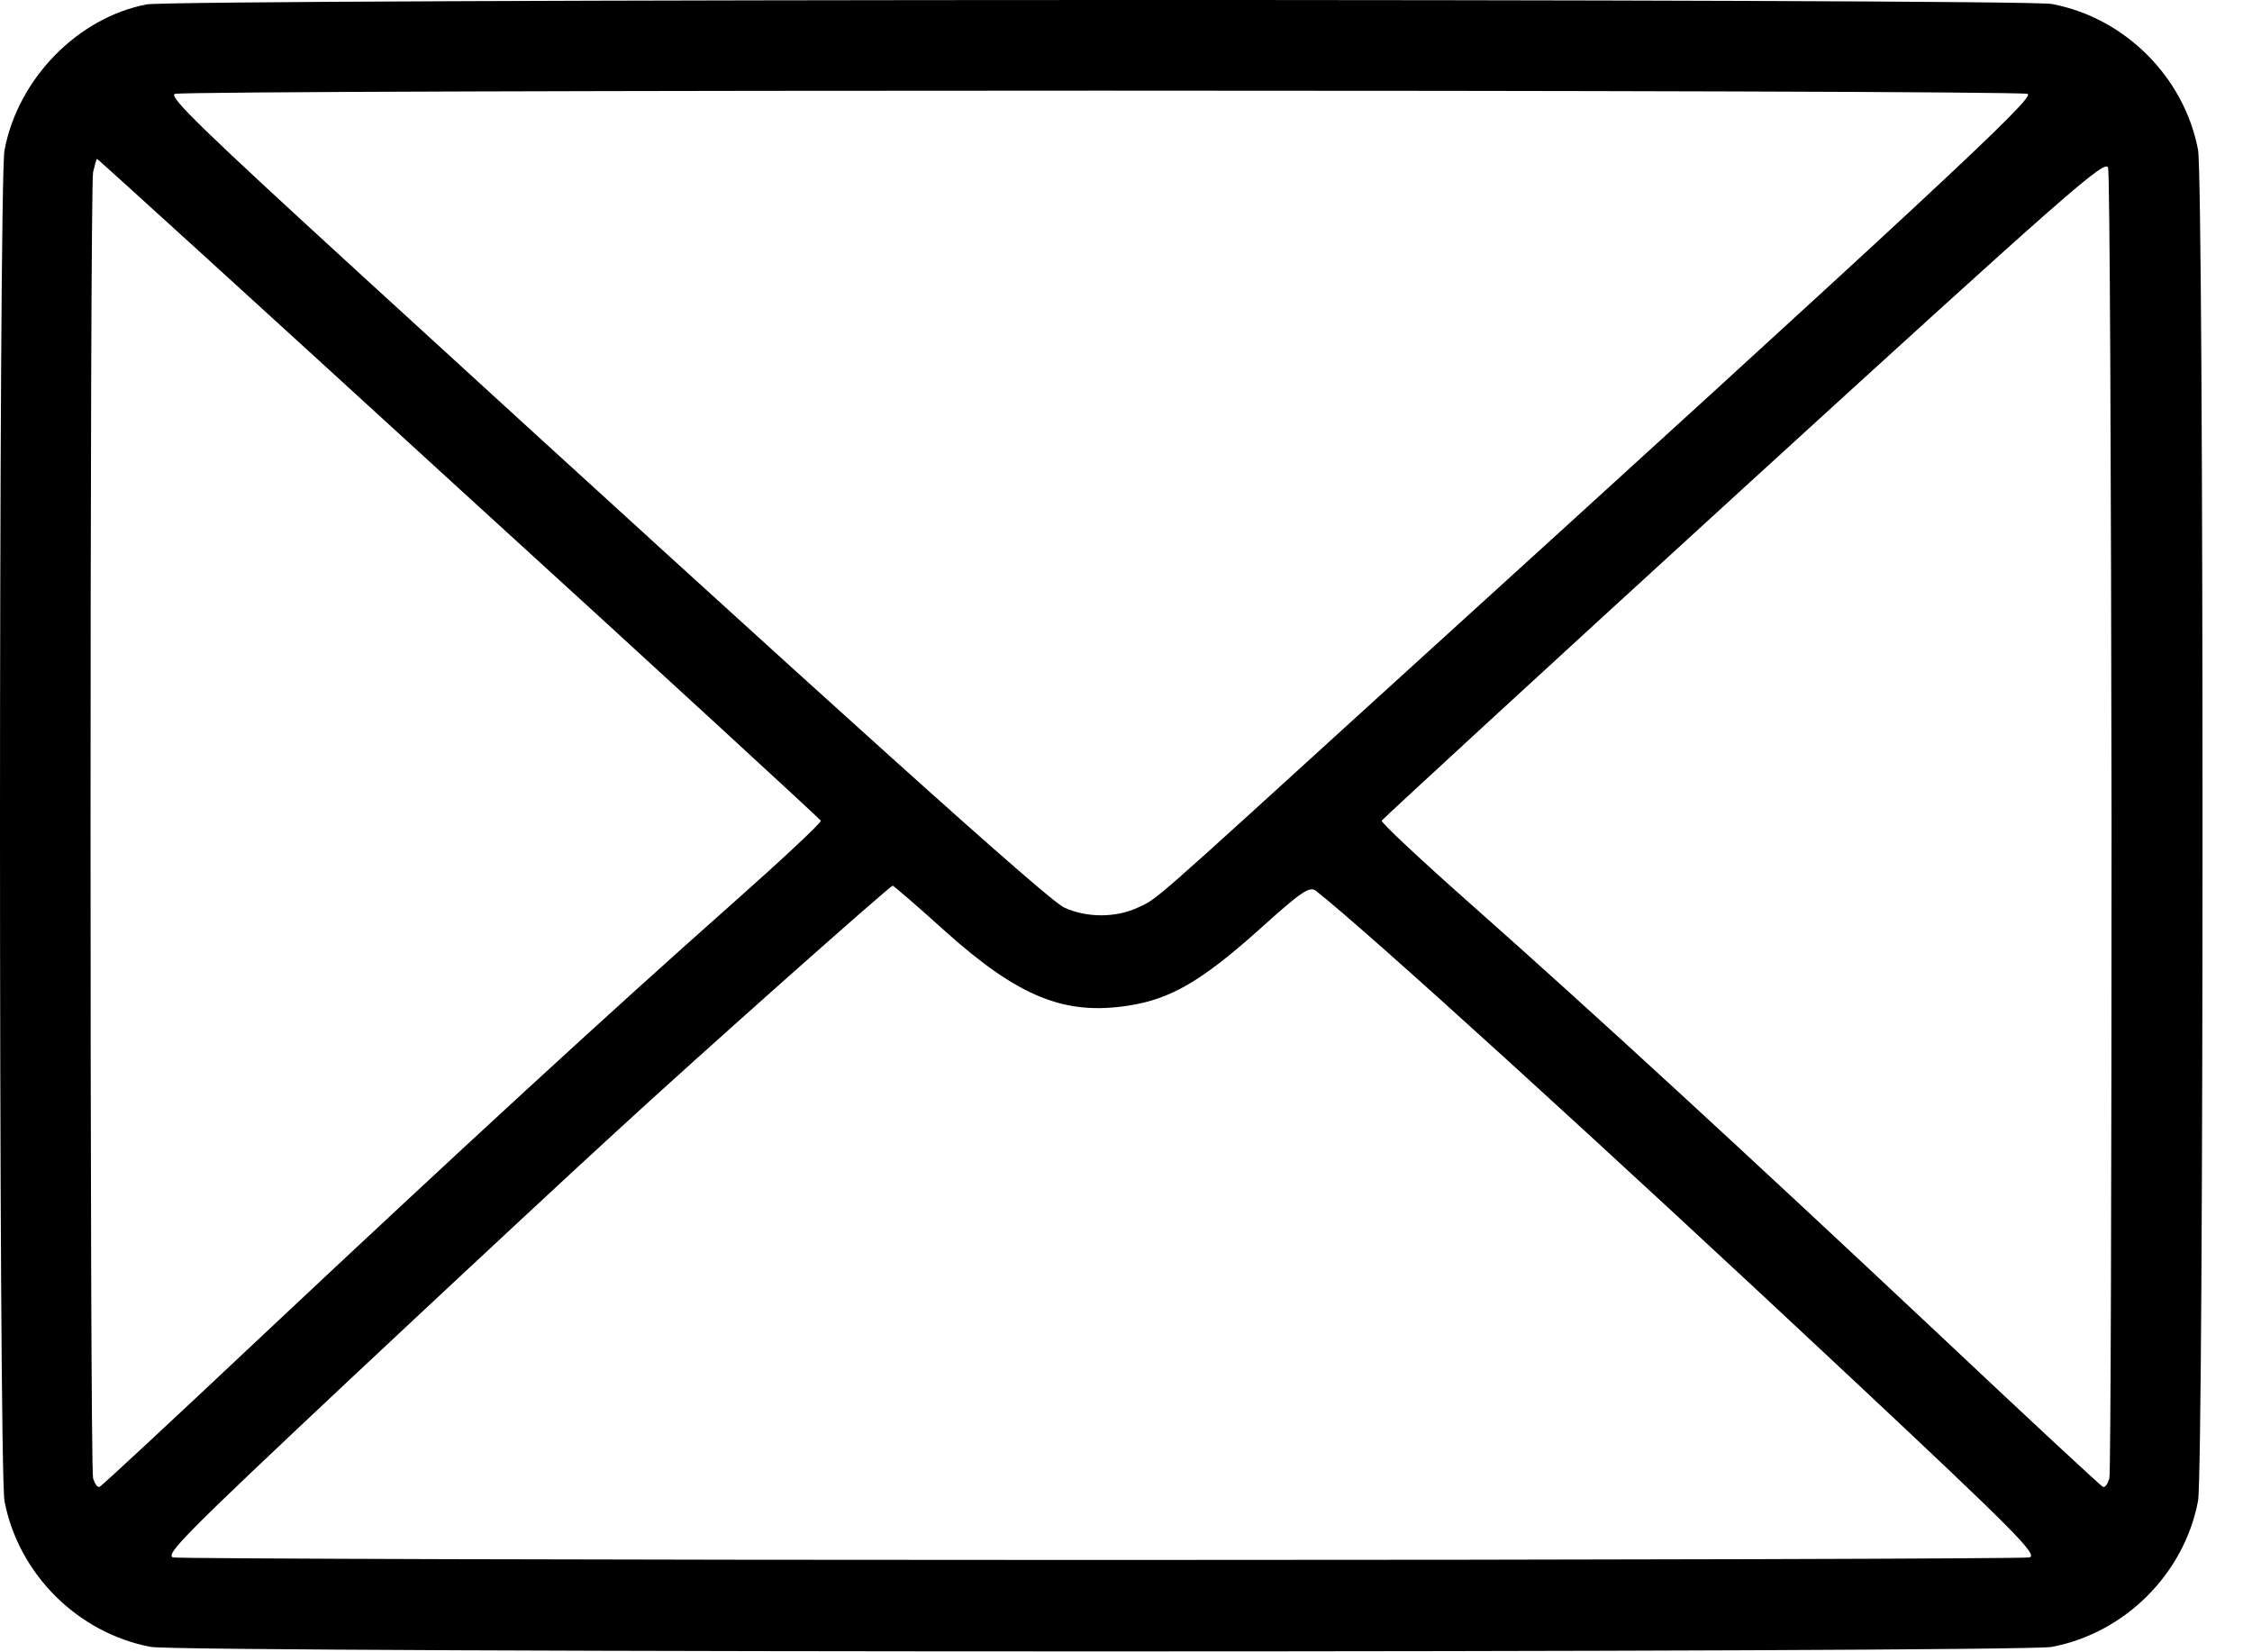
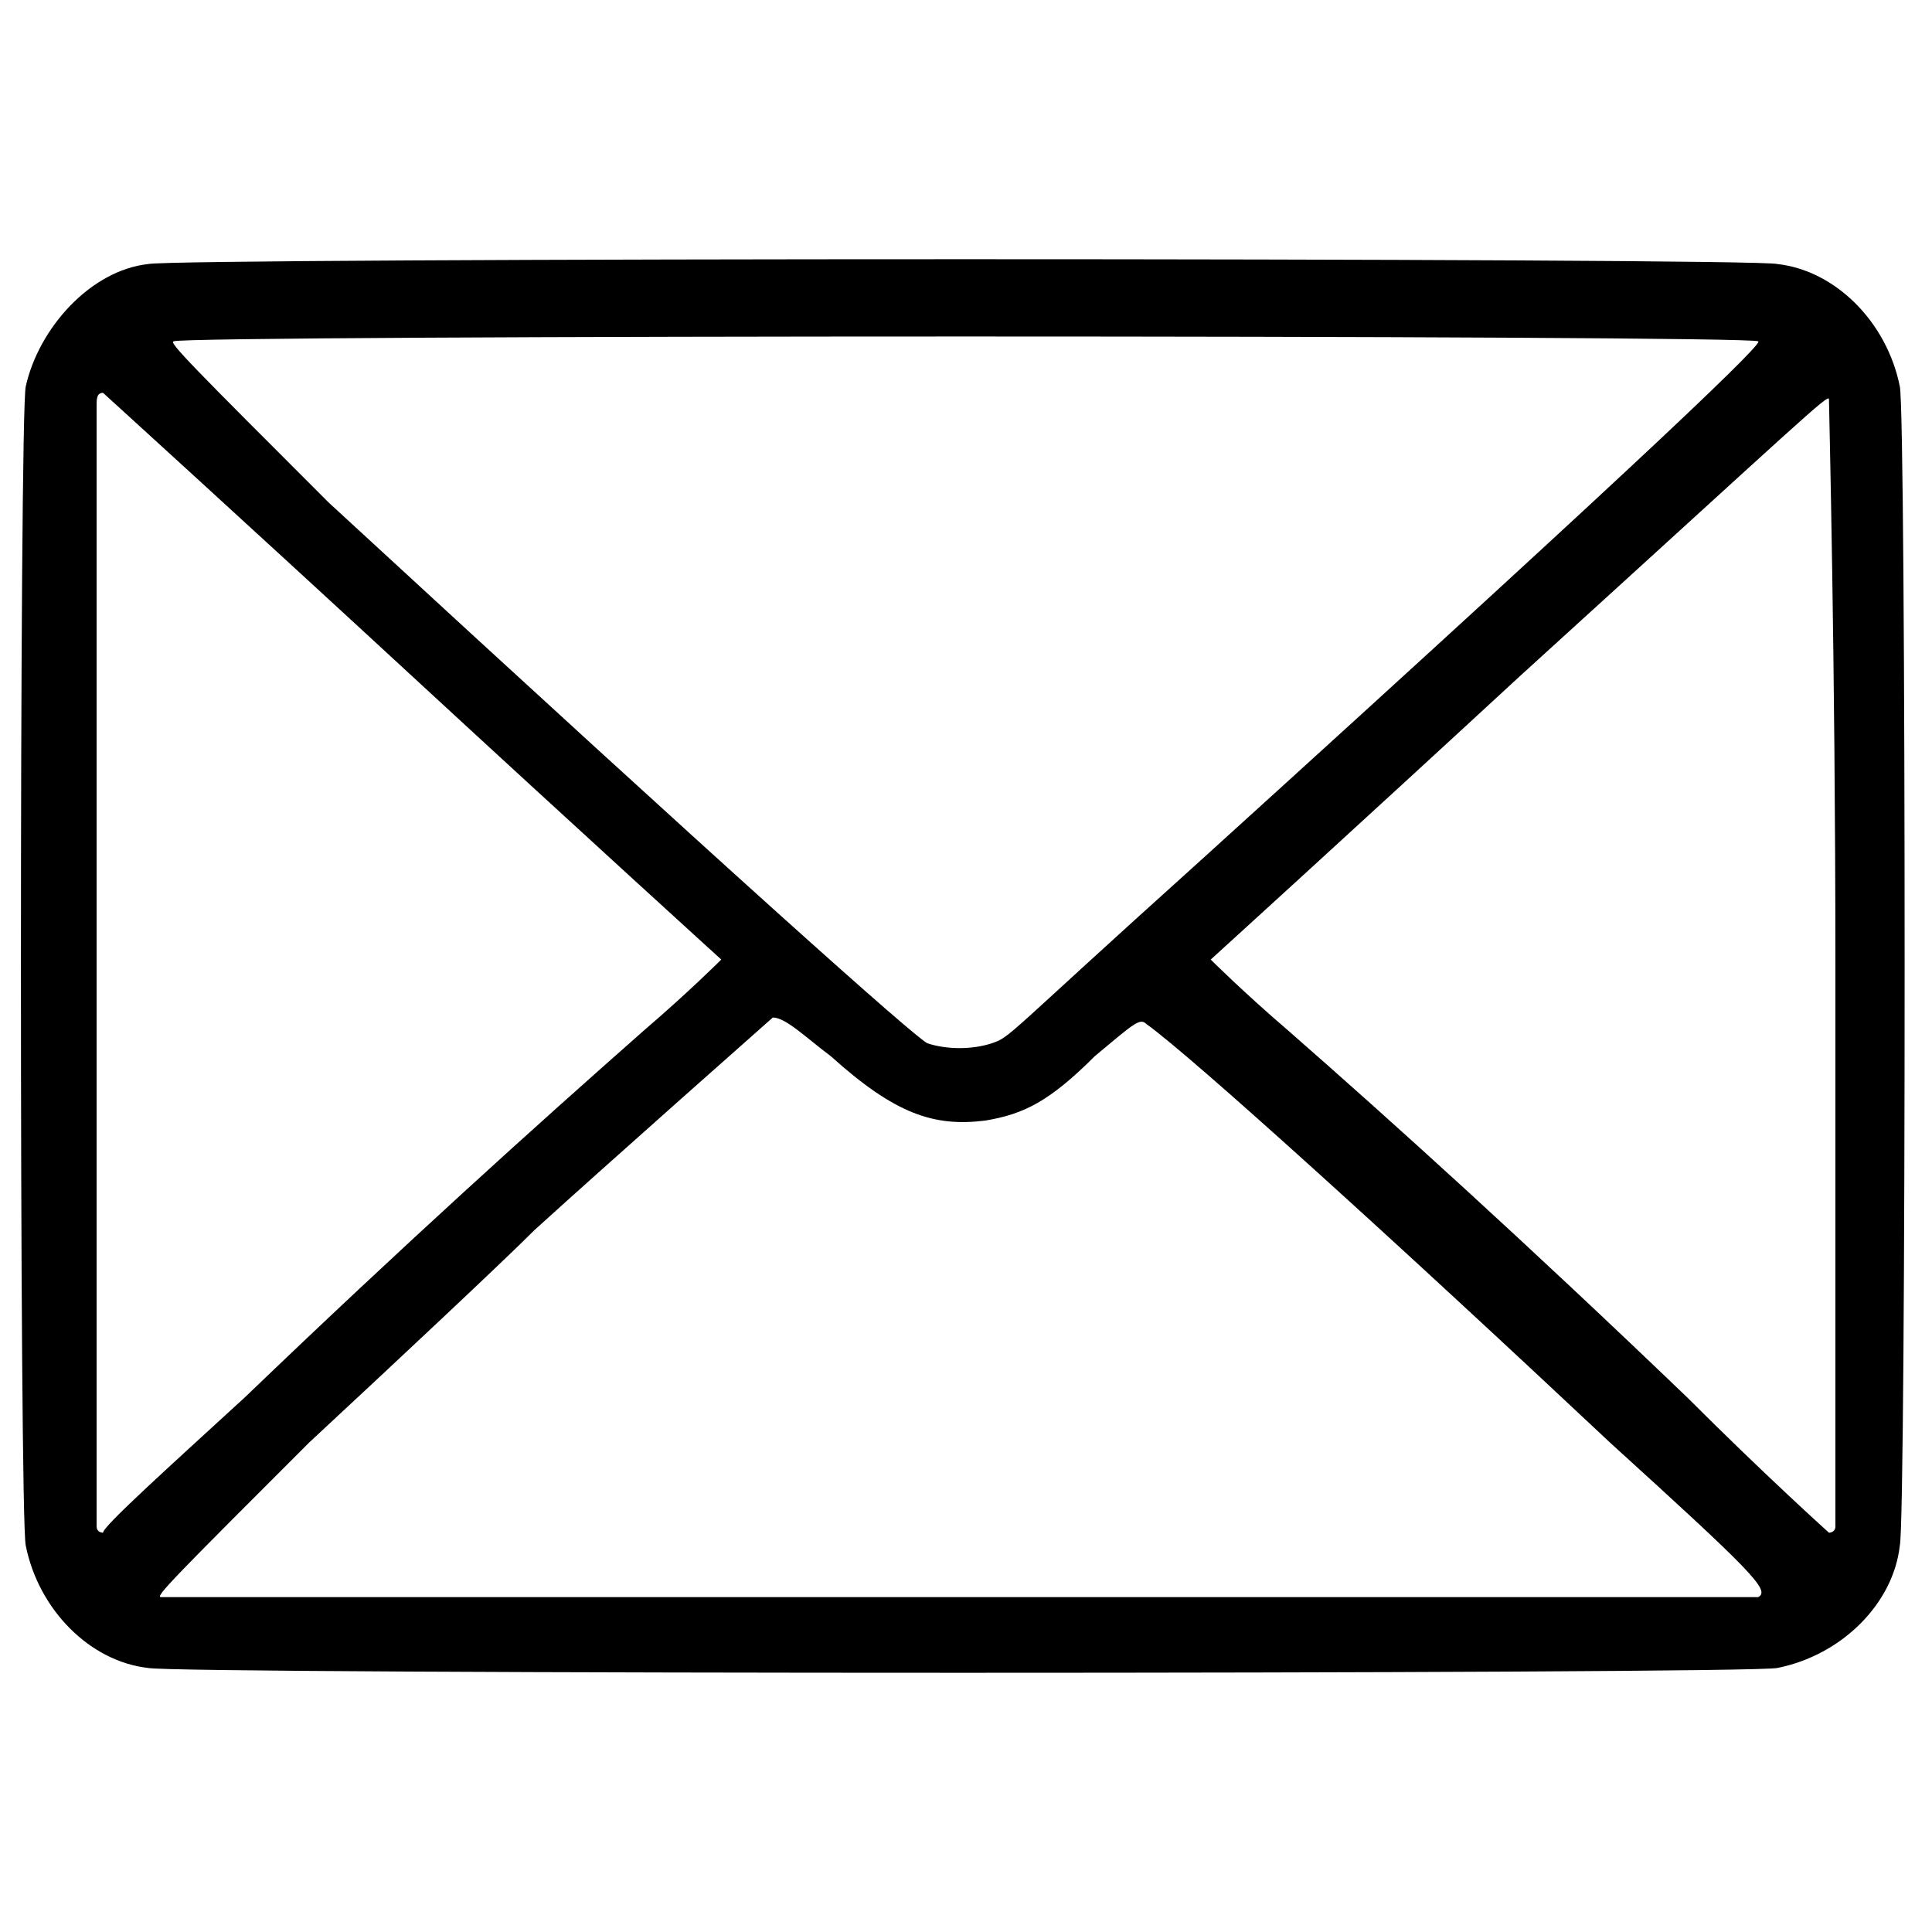
- <svg xmlns="http://www.w3.org/2000/svg" width="30" height="22" viewBox="0 0 30 22">
-   <path d="M1.951 0.059C1.034 0.236 0.238 1.05 0.06 2.001C-0.02 2.414 -0.02 19.573 0.06 19.997C0.244 20.966 1.034 21.756 2.008 21.94C2.426 22.02 26.914 22.02 27.333 21.94C28.307 21.756 29.097 20.966 29.281 19.997C29.361 19.573 29.361 2.419 29.281 1.995C29.097 1.027 28.307 0.236 27.333 0.053C26.949 -0.021 2.323 -0.016 1.951 0.059ZM27.012 1.251C27.121 1.291 25.809 2.517 18.32 9.323C15.306 12.068 15.415 11.976 15.157 12.091C14.865 12.228 14.476 12.228 14.178 12.091C13.96 11.993 11.267 9.57 4.85 3.697C2.684 1.715 2.243 1.285 2.329 1.251C2.472 1.193 26.869 1.193 27.012 1.251ZM6.111 6.505C8.758 8.917 10.923 10.911 10.935 10.933C10.941 10.962 10.413 11.455 9.76 12.034C8.11 13.495 6.088 15.357 3.538 17.752C2.346 18.875 1.355 19.797 1.326 19.808C1.298 19.82 1.263 19.768 1.24 19.694C1.195 19.522 1.195 2.528 1.24 2.293C1.263 2.196 1.286 2.116 1.292 2.116C1.303 2.116 3.469 4.087 6.111 6.505ZM28.129 10.968C28.129 15.695 28.118 19.619 28.1 19.694C28.078 19.768 28.043 19.82 28.015 19.808C27.986 19.797 26.995 18.875 25.803 17.752C23.253 15.357 21.231 13.495 19.581 12.034C18.927 11.455 18.4 10.962 18.406 10.933C18.418 10.911 20.589 8.911 23.236 6.493C27.608 2.5 28.049 2.116 28.083 2.236C28.106 2.311 28.123 6.241 28.129 10.968ZM12.591 12.406C13.57 13.283 14.183 13.529 15.031 13.397C15.593 13.311 16.005 13.07 16.756 12.4C17.34 11.873 17.444 11.804 17.529 11.867C18.217 12.406 21.397 15.299 24.686 18.382C26.863 20.422 27.149 20.714 27.035 20.748C26.96 20.765 21.397 20.782 14.67 20.782C7.944 20.782 2.381 20.765 2.306 20.748C2.192 20.714 2.484 20.422 4.655 18.382C6.019 17.104 7.612 15.62 8.196 15.087C9.296 14.073 11.857 11.799 11.892 11.799C11.903 11.799 12.218 12.068 12.591 12.406Z" />
+ <svg xmlns="http://www.w3.org/2000/svg" viewBox="0 0 30 30">
+   <path d="M2.3,4.1C1.4,4.2,0.6,5.1,0.4,6c-0.1,0.4-0.1,17.6,0,18c0.2,1,1,1.8,1.9,1.9c0.4,0.1,24.9,0.1,25.3,0c1-0.2,1.8-1,1.9-1.9c0.1-0.4,0.1-17.6,0-18c-0.2-1-1-1.8-1.9-1.9C27.3,4,2.7,4,2.3,4.1z M27.3,5.3c0.1,0-1.2,1.3-8.7,8.1c-3,2.7-2.9,2.7-3.2,2.8c-0.3,0.1-0.7,0.1-1,0c-0.2-0.1-2.9-2.5-9.3-8.4C3,5.7,2.6,5.3,2.7,5.3C2.8,5.2,27.2,5.2,27.3,5.3z M6.4,10.5c2.6,2.4,4.8,4.4,4.8,4.4c0,0-0.5,0.5-1.2,1.1c-1.7,1.5-3.7,3.3-6.2,5.7c-1.2,1.1-2.2,2-2.2,2.1c0,0-0.1,0-0.1-0.1c0-0.2,0-17.2,0-17.4c0-0.1,0-0.2,0.1-0.2C1.6,6.1,3.8,8.1,6.4,10.5z M28.5,15c0,4.7,0,8.7,0,8.7c0,0.1-0.1,0.1-0.1,0.1c0,0-1-0.9-2.2-2.1c-2.5-2.4-4.6-4.3-6.2-5.7c-0.7-0.6-1.2-1.1-1.2-1.1c0,0,2.2-2,4.8-4.4c4.4-4,4.8-4.4,4.8-4.3C28.4,6.3,28.5,10.2,28.5,15z M12.9,16.4c1,0.9,1.6,1.1,2.4,1c0.6-0.1,1-0.3,1.7-1c0.6-0.5,0.7-0.6,0.8-0.5c0.7,0.5,3.9,3.4,7.2,6.5c2.2,2,2.5,2.3,2.3,2.4c-0.1,0-5.6,0-12.4,0c-6.7,0-12.3,0-12.4,0c-0.1,0,0.2-0.3,2.3-2.4c1.4-1.3,3-2.8,3.5-3.3c1.1-1,3.7-3.3,3.7-3.3C12.2,15.8,12.5,16.1,12.9,16.4z" />
</svg>
